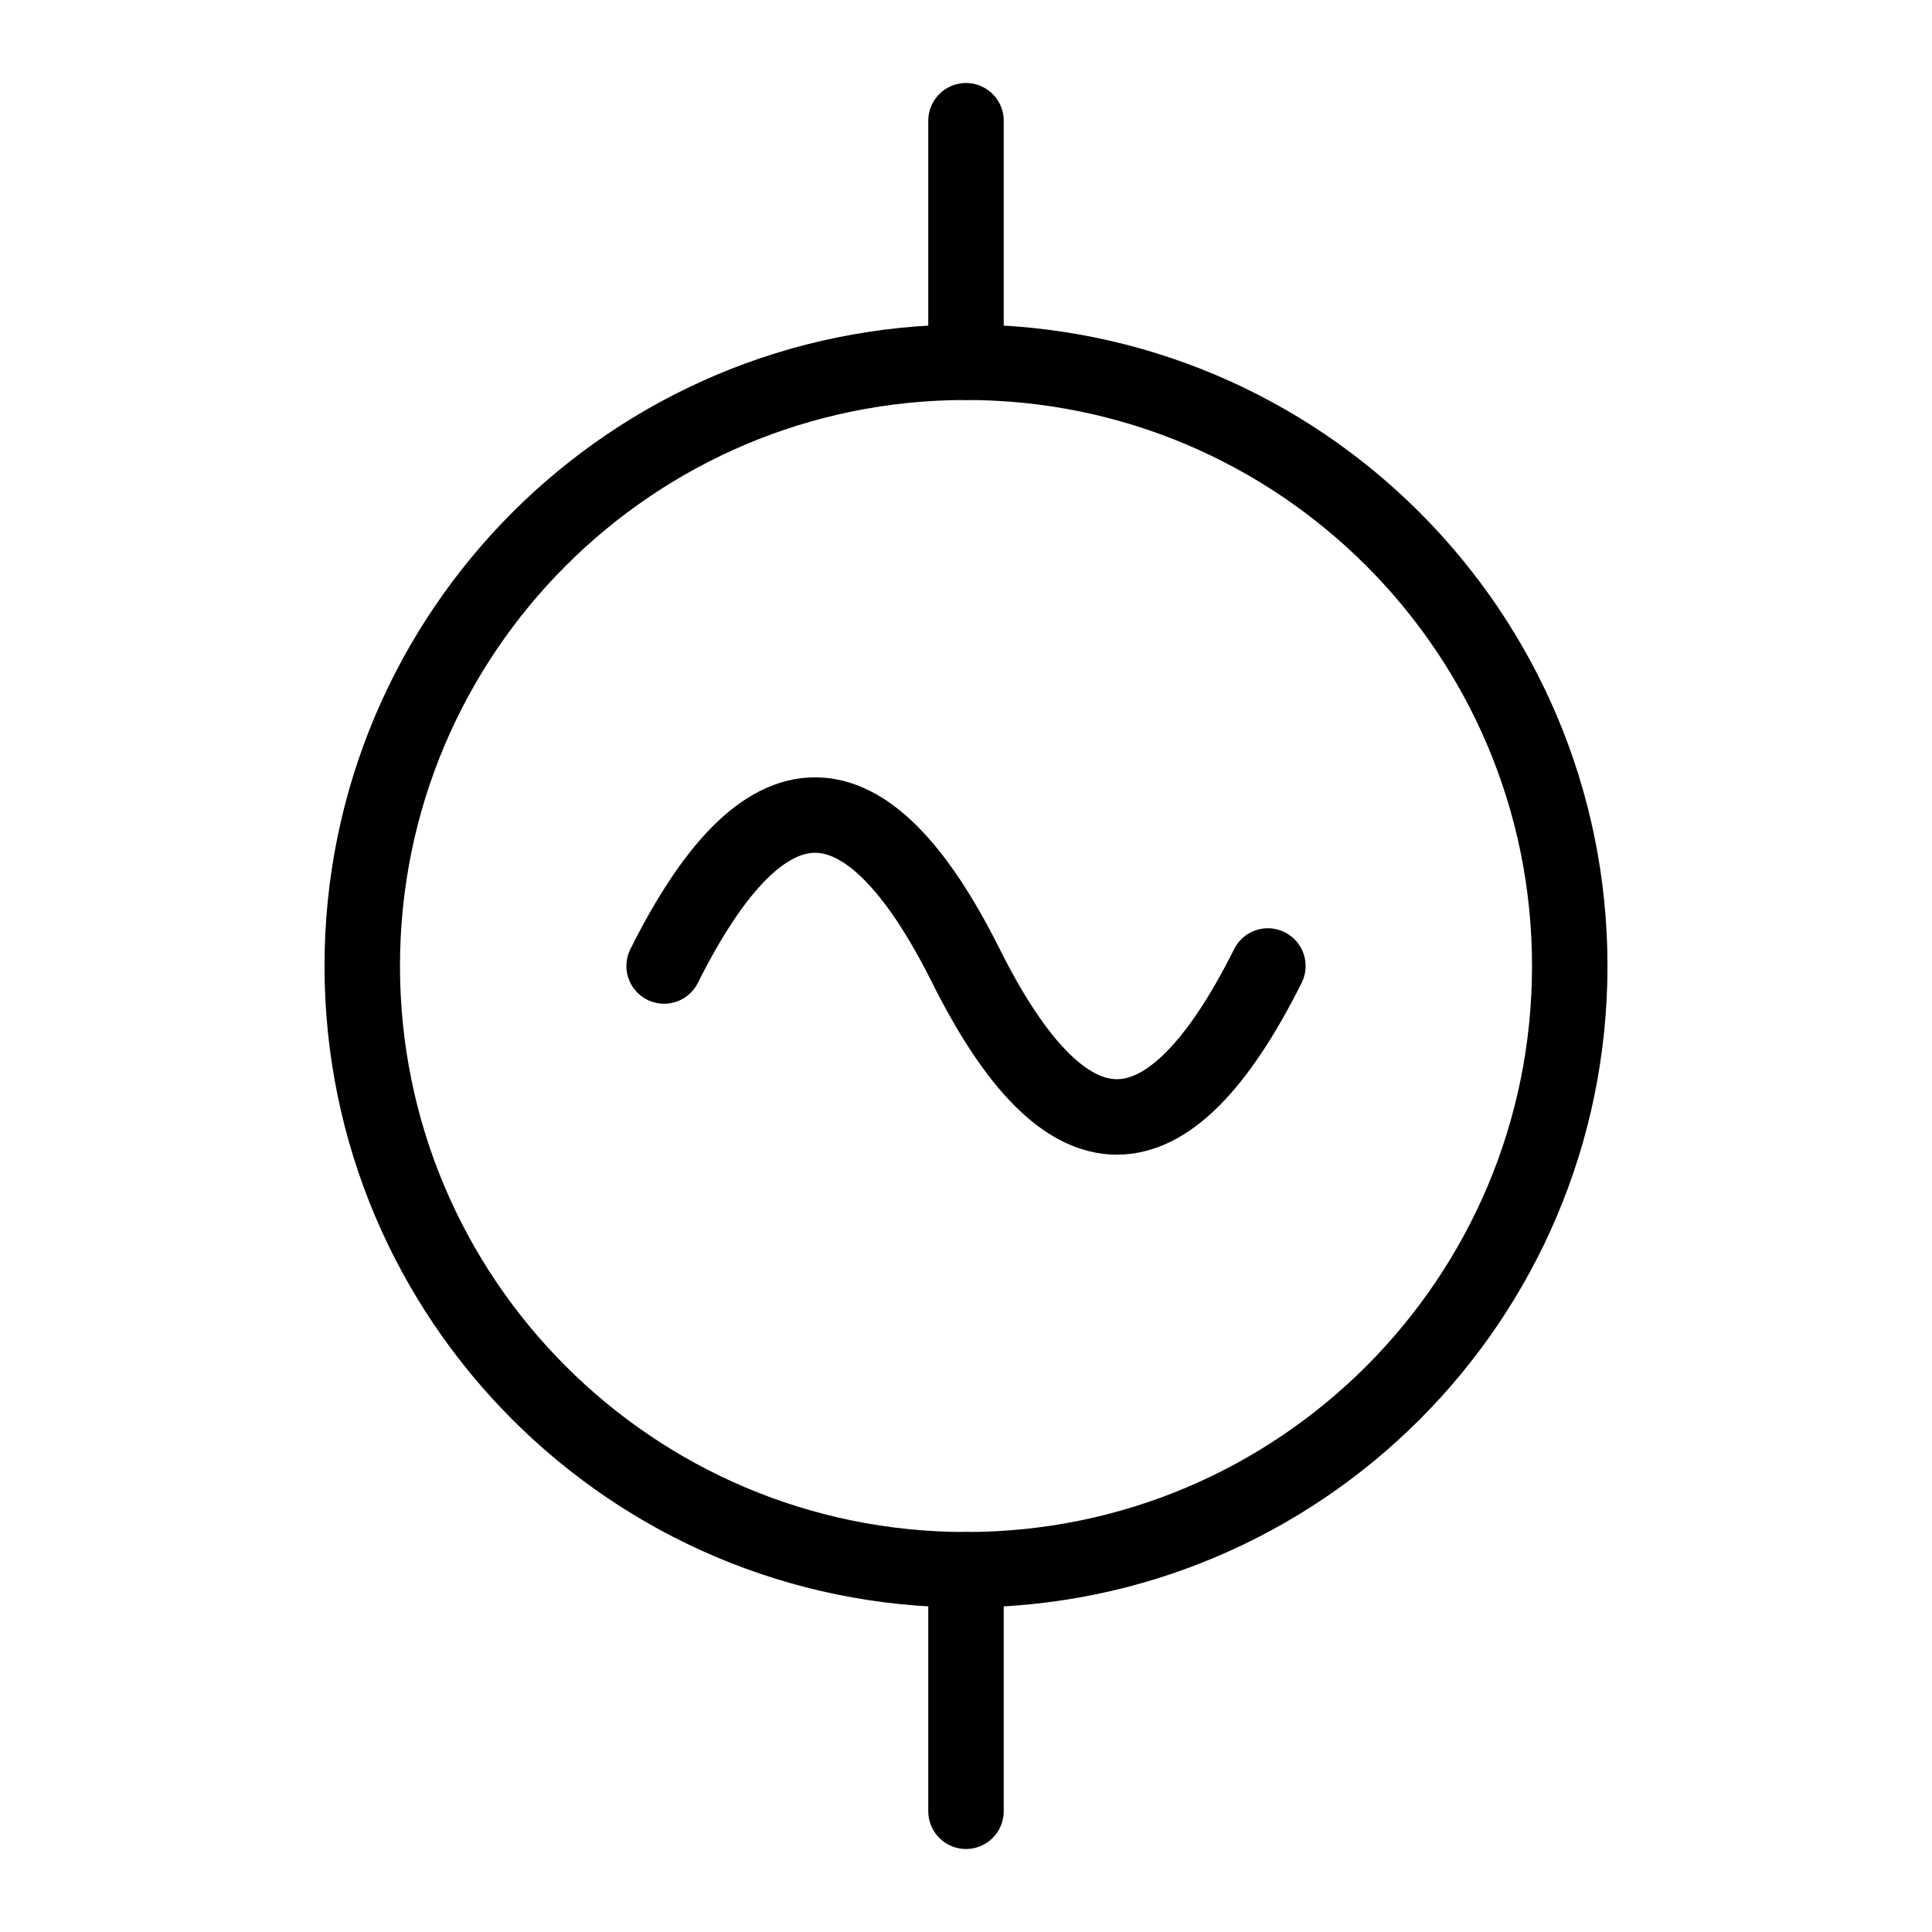
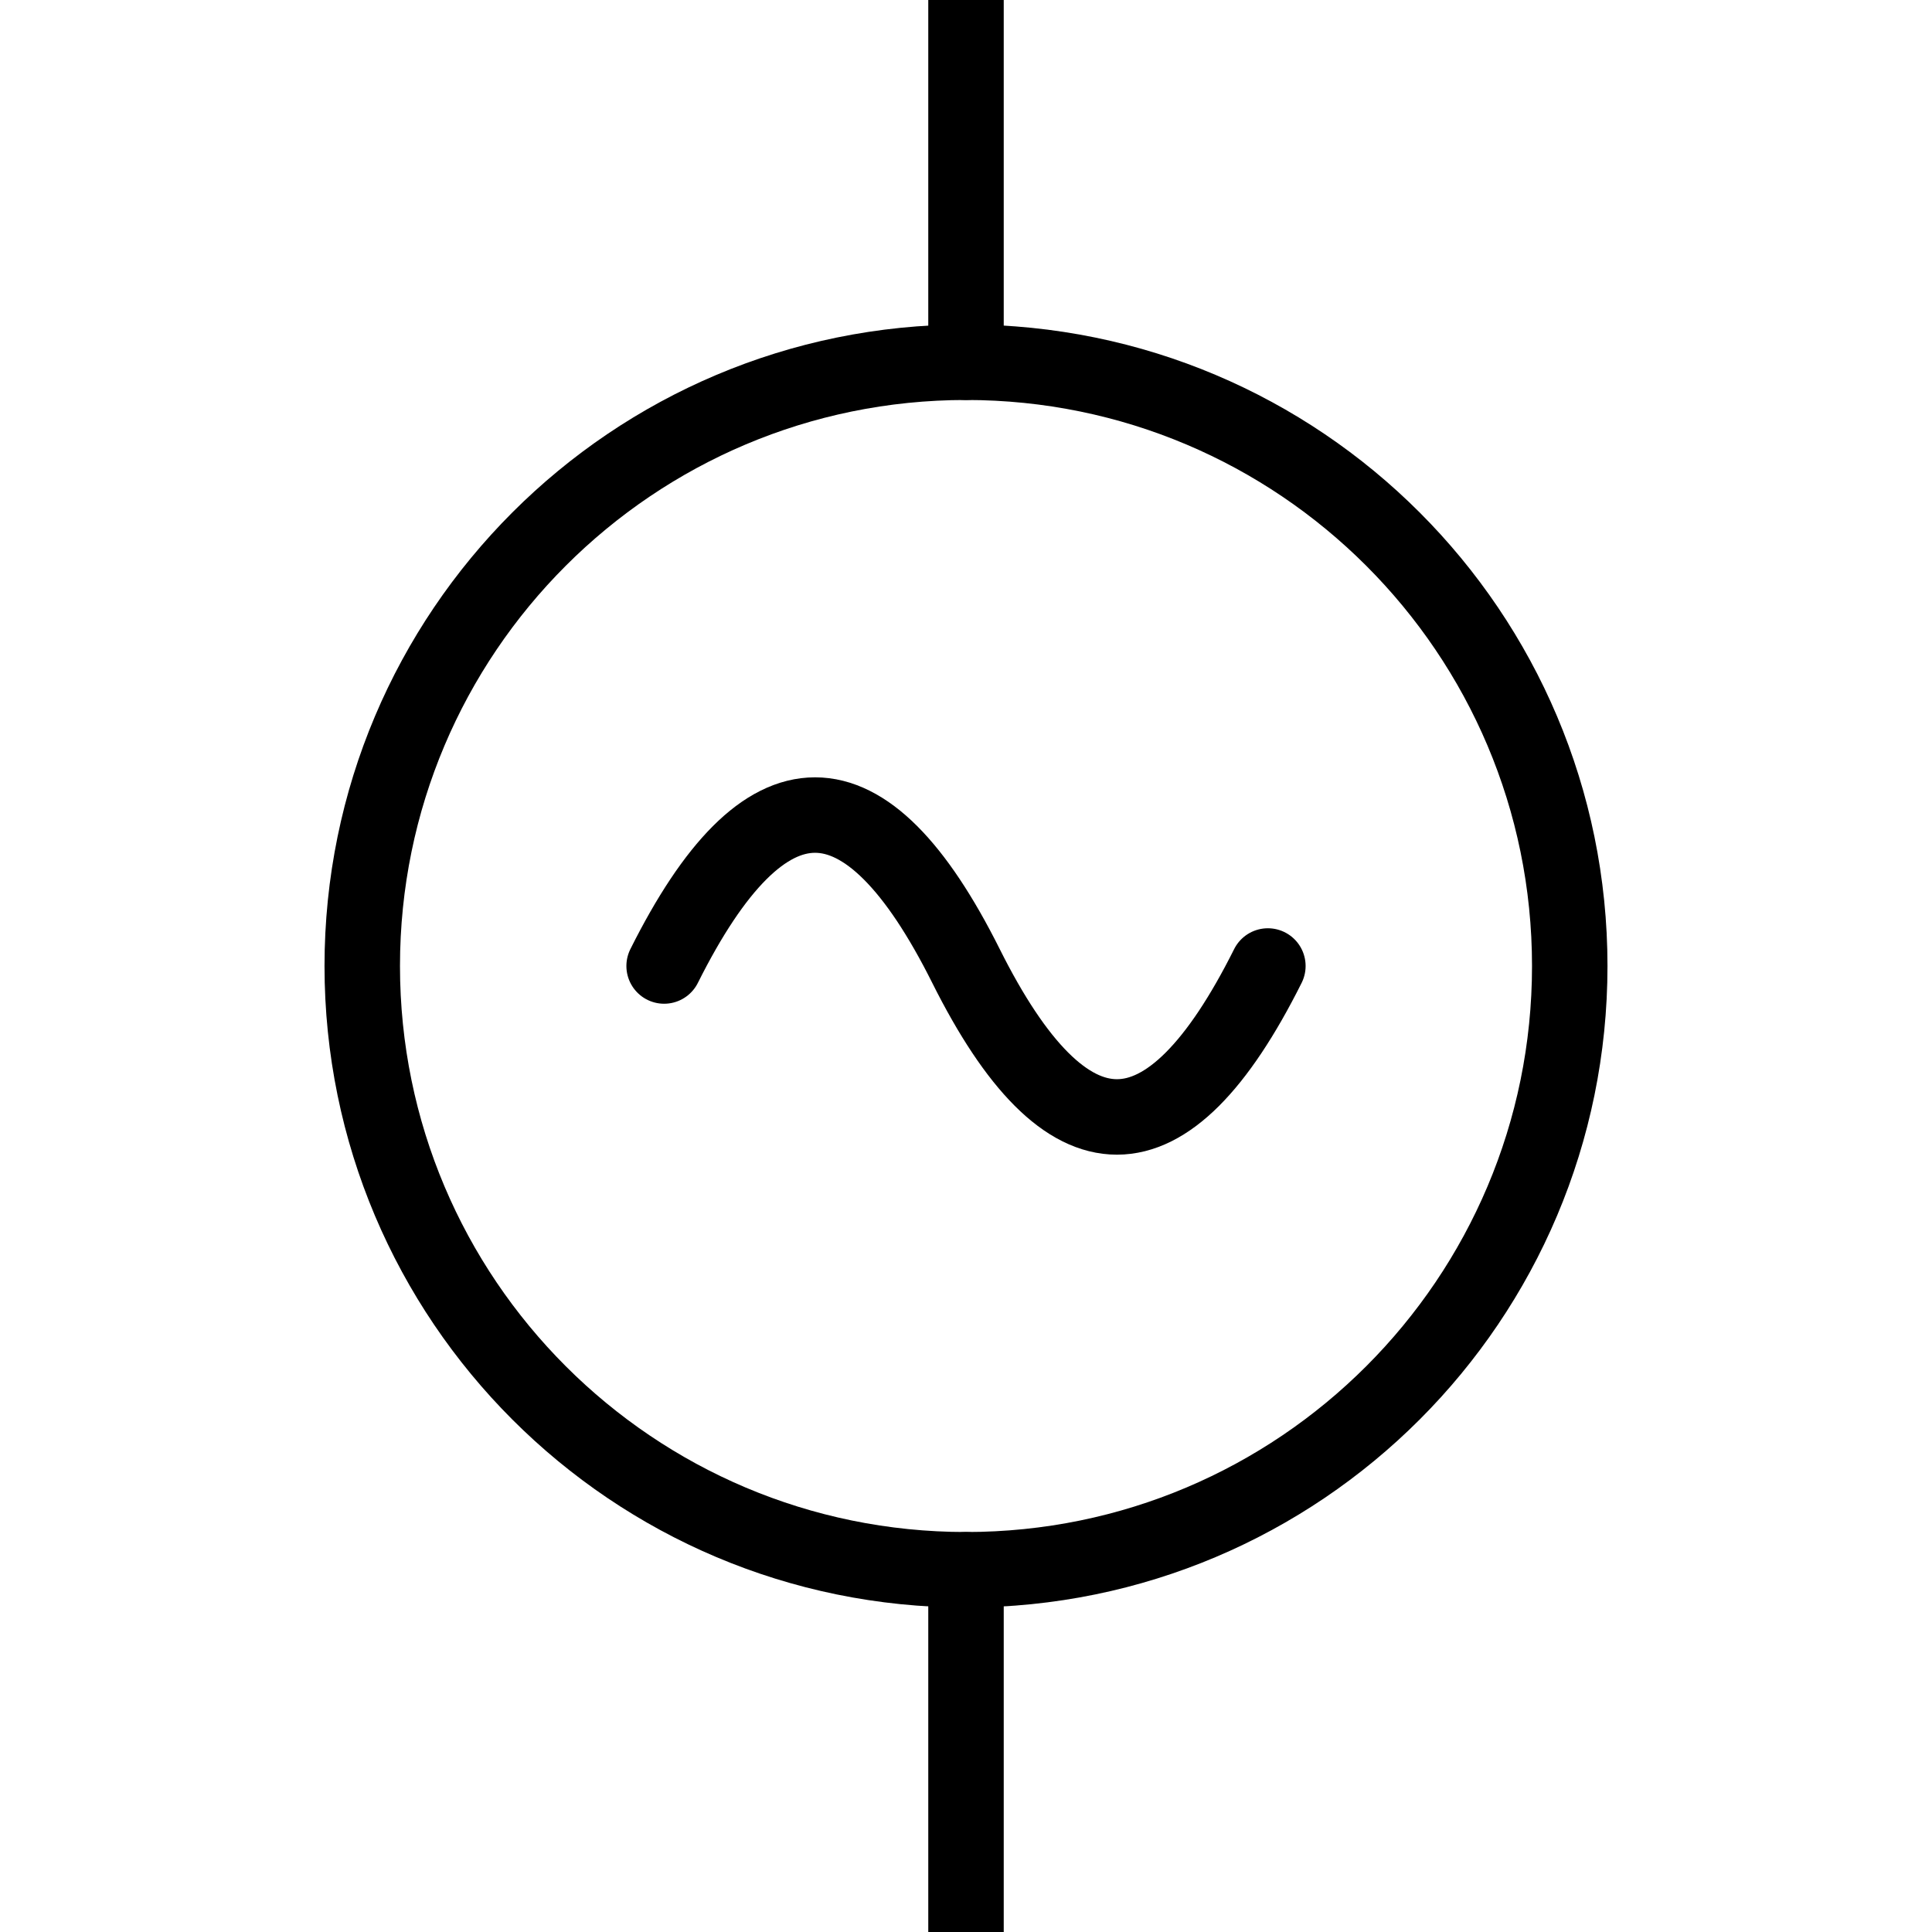
<svg xmlns="http://www.w3.org/2000/svg" width="64" height="64" viewBox="0 0 64 64" fill="none" stroke="black" stroke-width="2.5" stroke-linecap="round" stroke-linejoin="round">
  <circle cx="32" cy="32" r="20" />
-   <line x1="32" y1="4" x2="32" y2="12" />
-   <line x1="32" y1="52" x2="32" y2="60" />
+   <line x1="32" y1="0" x2="32" y2="12" />
+   <line x1="32" y1="52" x2="32" y2="64" />
  <path d="M22,32 Q27,22 32,32 T42,32" />
</svg>
